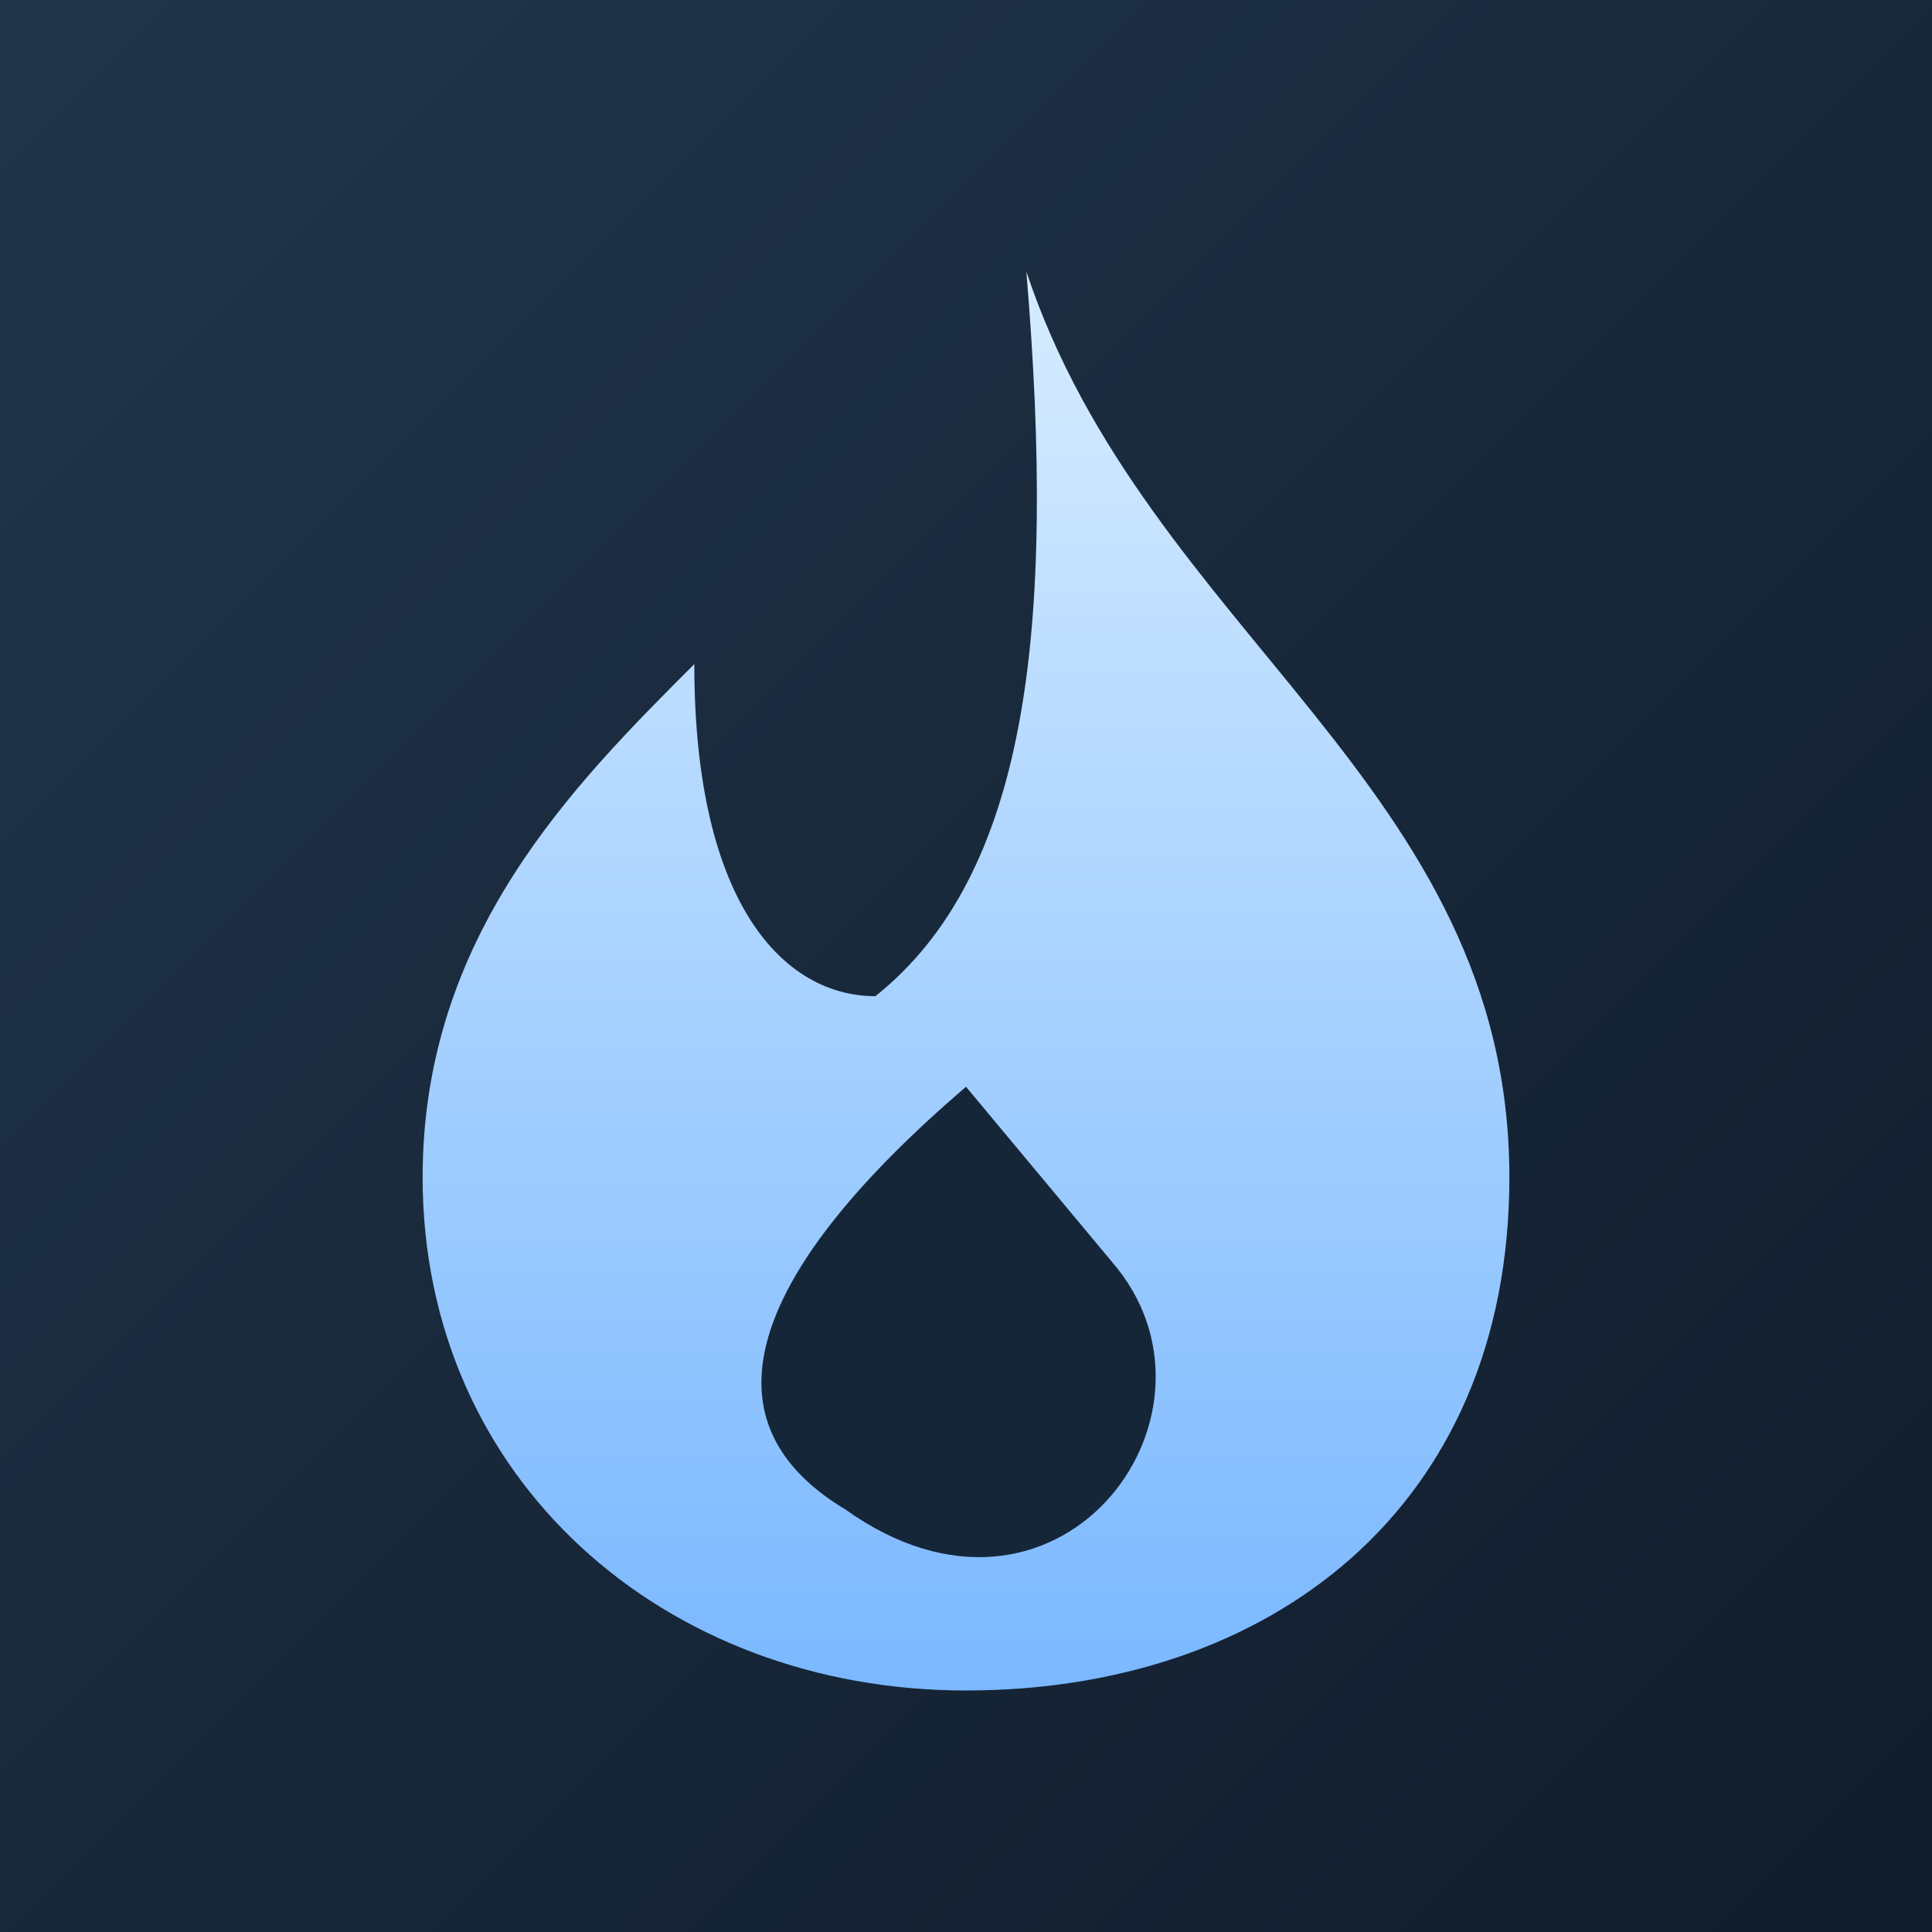
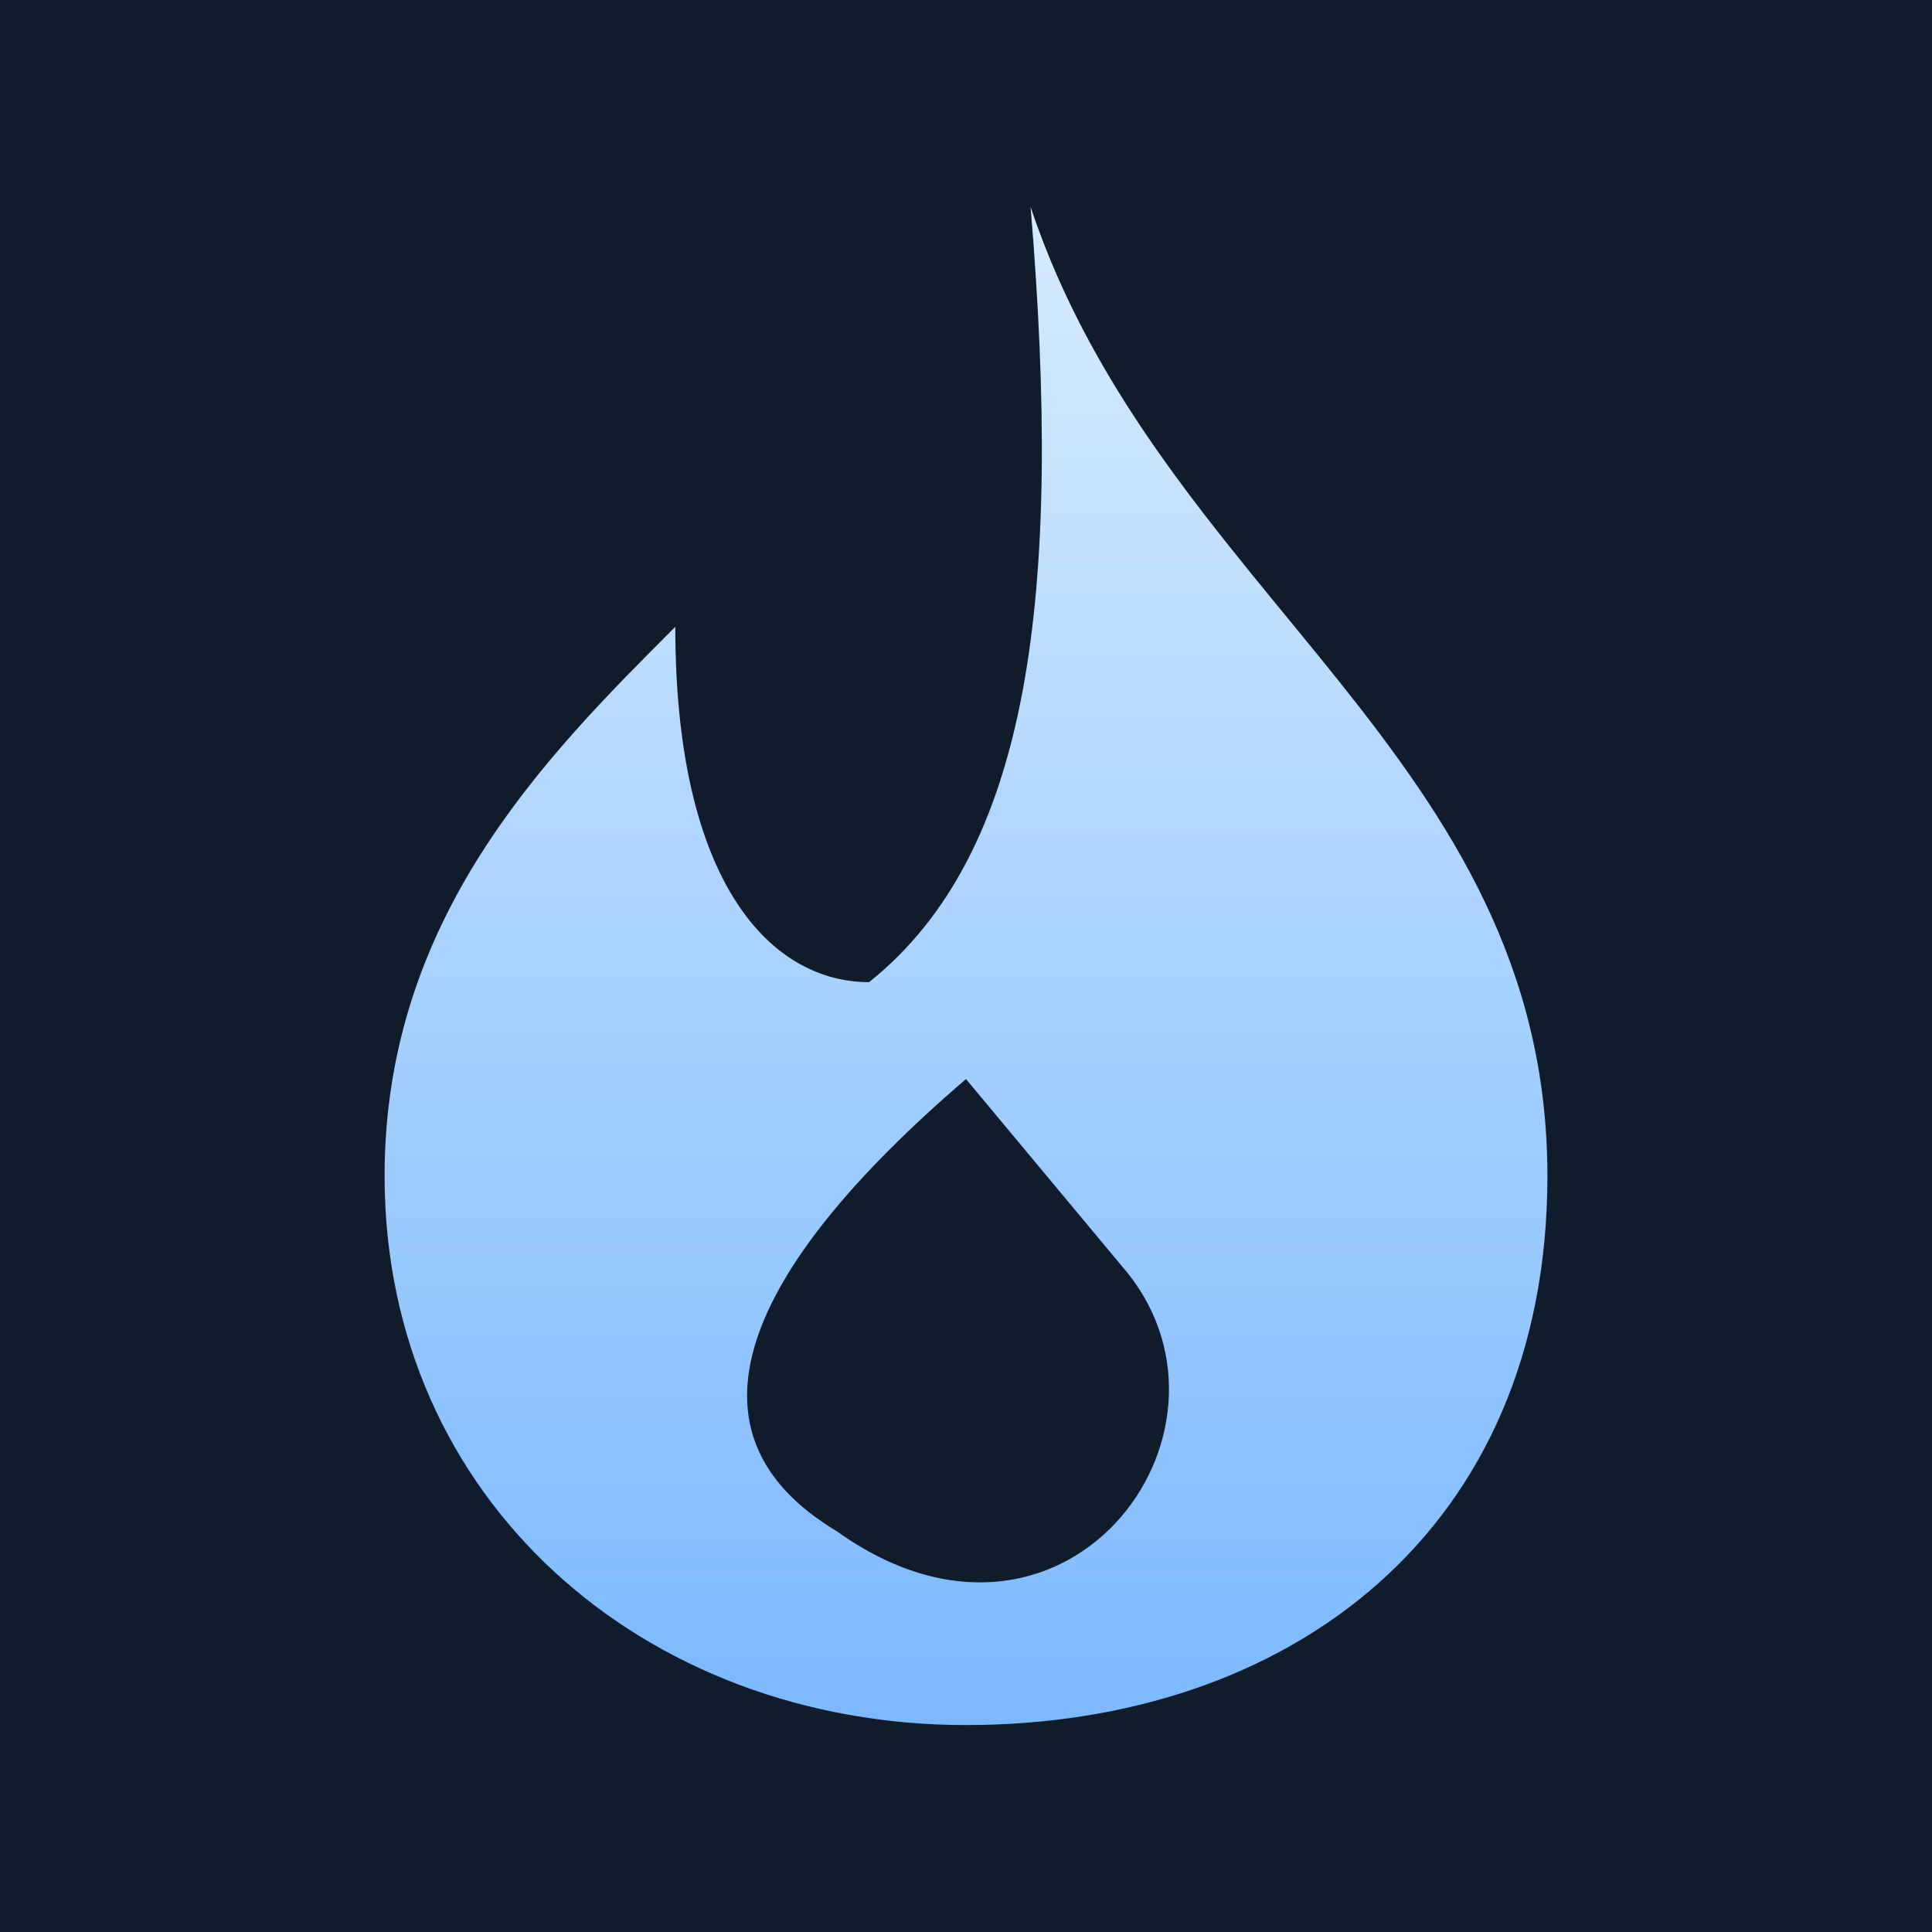
<svg xmlns="http://www.w3.org/2000/svg" viewBox="0 0 64 64" width="1024" height="1024">
  <defs>
-     <linearGradient id="background" x1="0" y1="0" x2="1" y2="1">
-       <stop stop-color="#21354b" />
-       <stop offset="1" stop-color="#101c2b" />
-     </linearGradient>
    <linearGradient id="flame" x1="0" y1="0" x2="0" y2="1">
      <stop stop-color="#d6ecff" />
      <stop offset="1" stop-color="#7bb8ff" />
    </linearGradient>
  </defs>
-   <path fill="url(#background)" d="M0 0h64v64H0z" />
-   <g transform="translate(0 -1)">
+   <path fill="#101c2b" d="M0 0h64v64H0z" />
+   <g transform="translate(32 32) scale(1.07) translate(-32 -33.5)">
    <path fill="url(#flame)" d="M34 10c4 12 16 17 16 30 0 11-8 17-18 17S14 50 14 40c0-8 5-13 9-17 0 8 3 11 6 11 5-4 6-12 5-24Z" />
-     <path fill="#152639" d="M32 37c-7 6-9 11-4 14 7 5 13-3 9-8l-5-6Z" />
+     <path fill="#101c2b" d="M32 37c-7 6-9 11-4 14 7 5 13-3 9-8l-5-6Z" />
  </g>
</svg>
